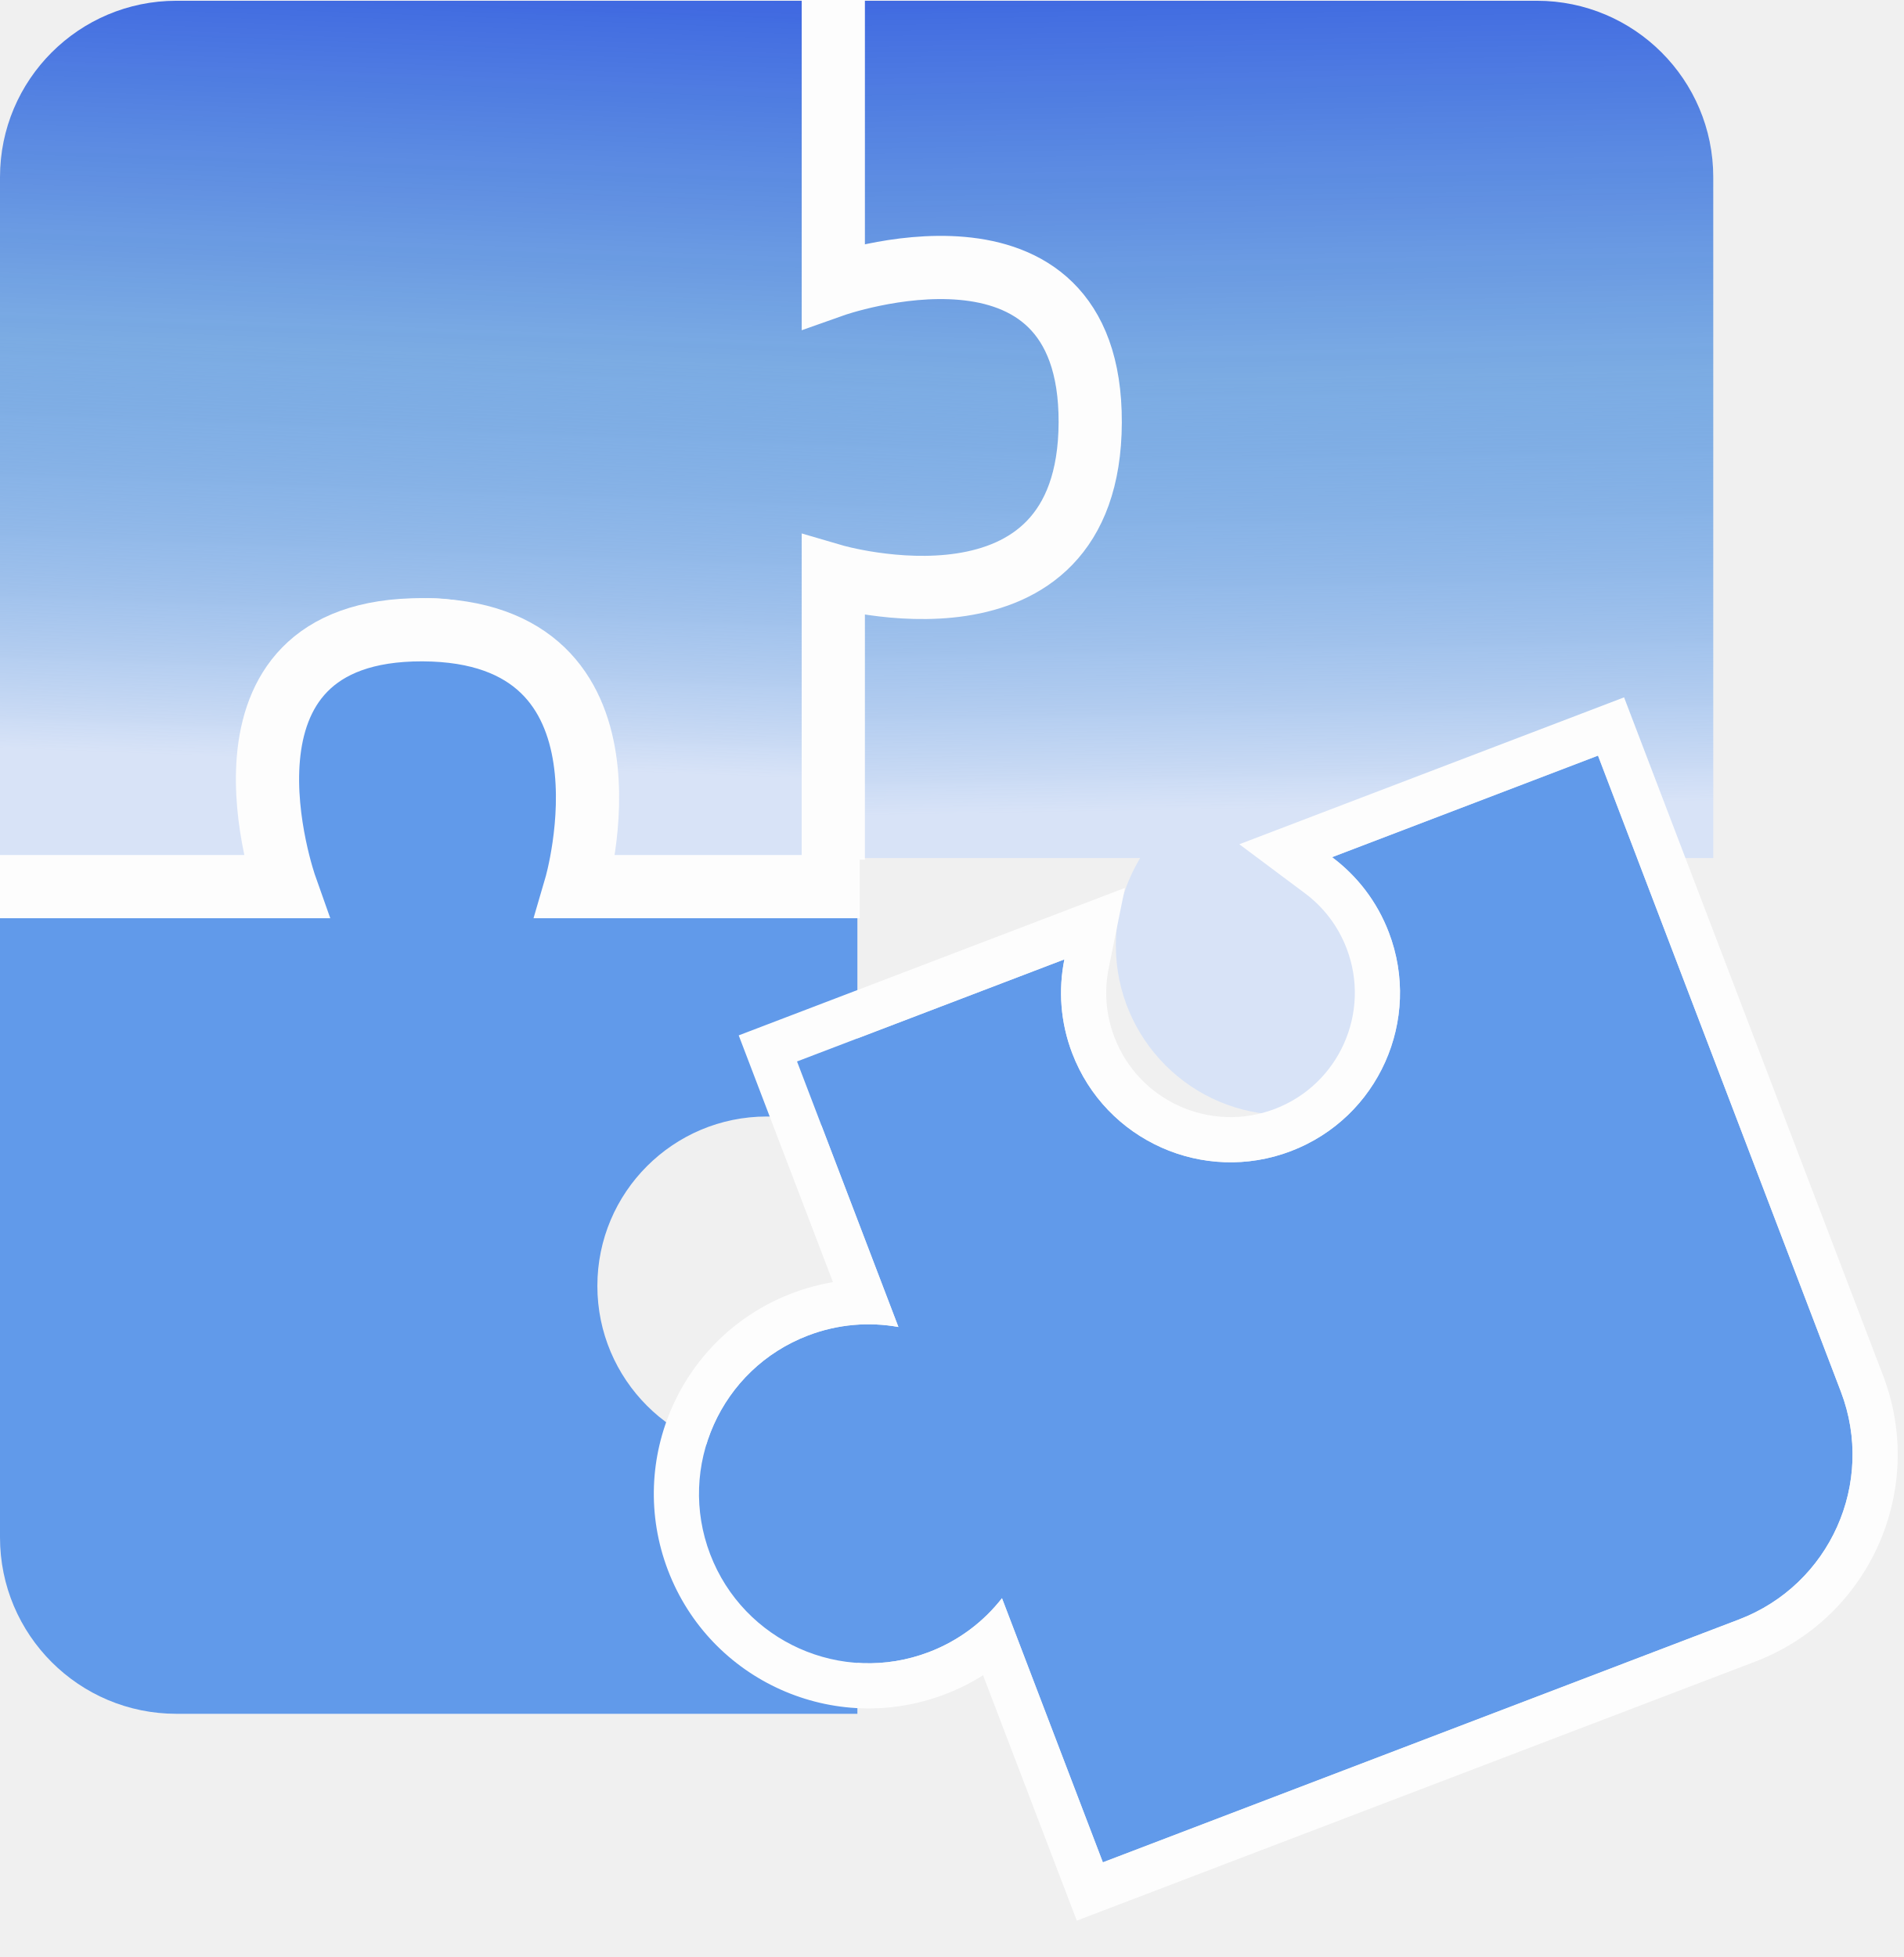
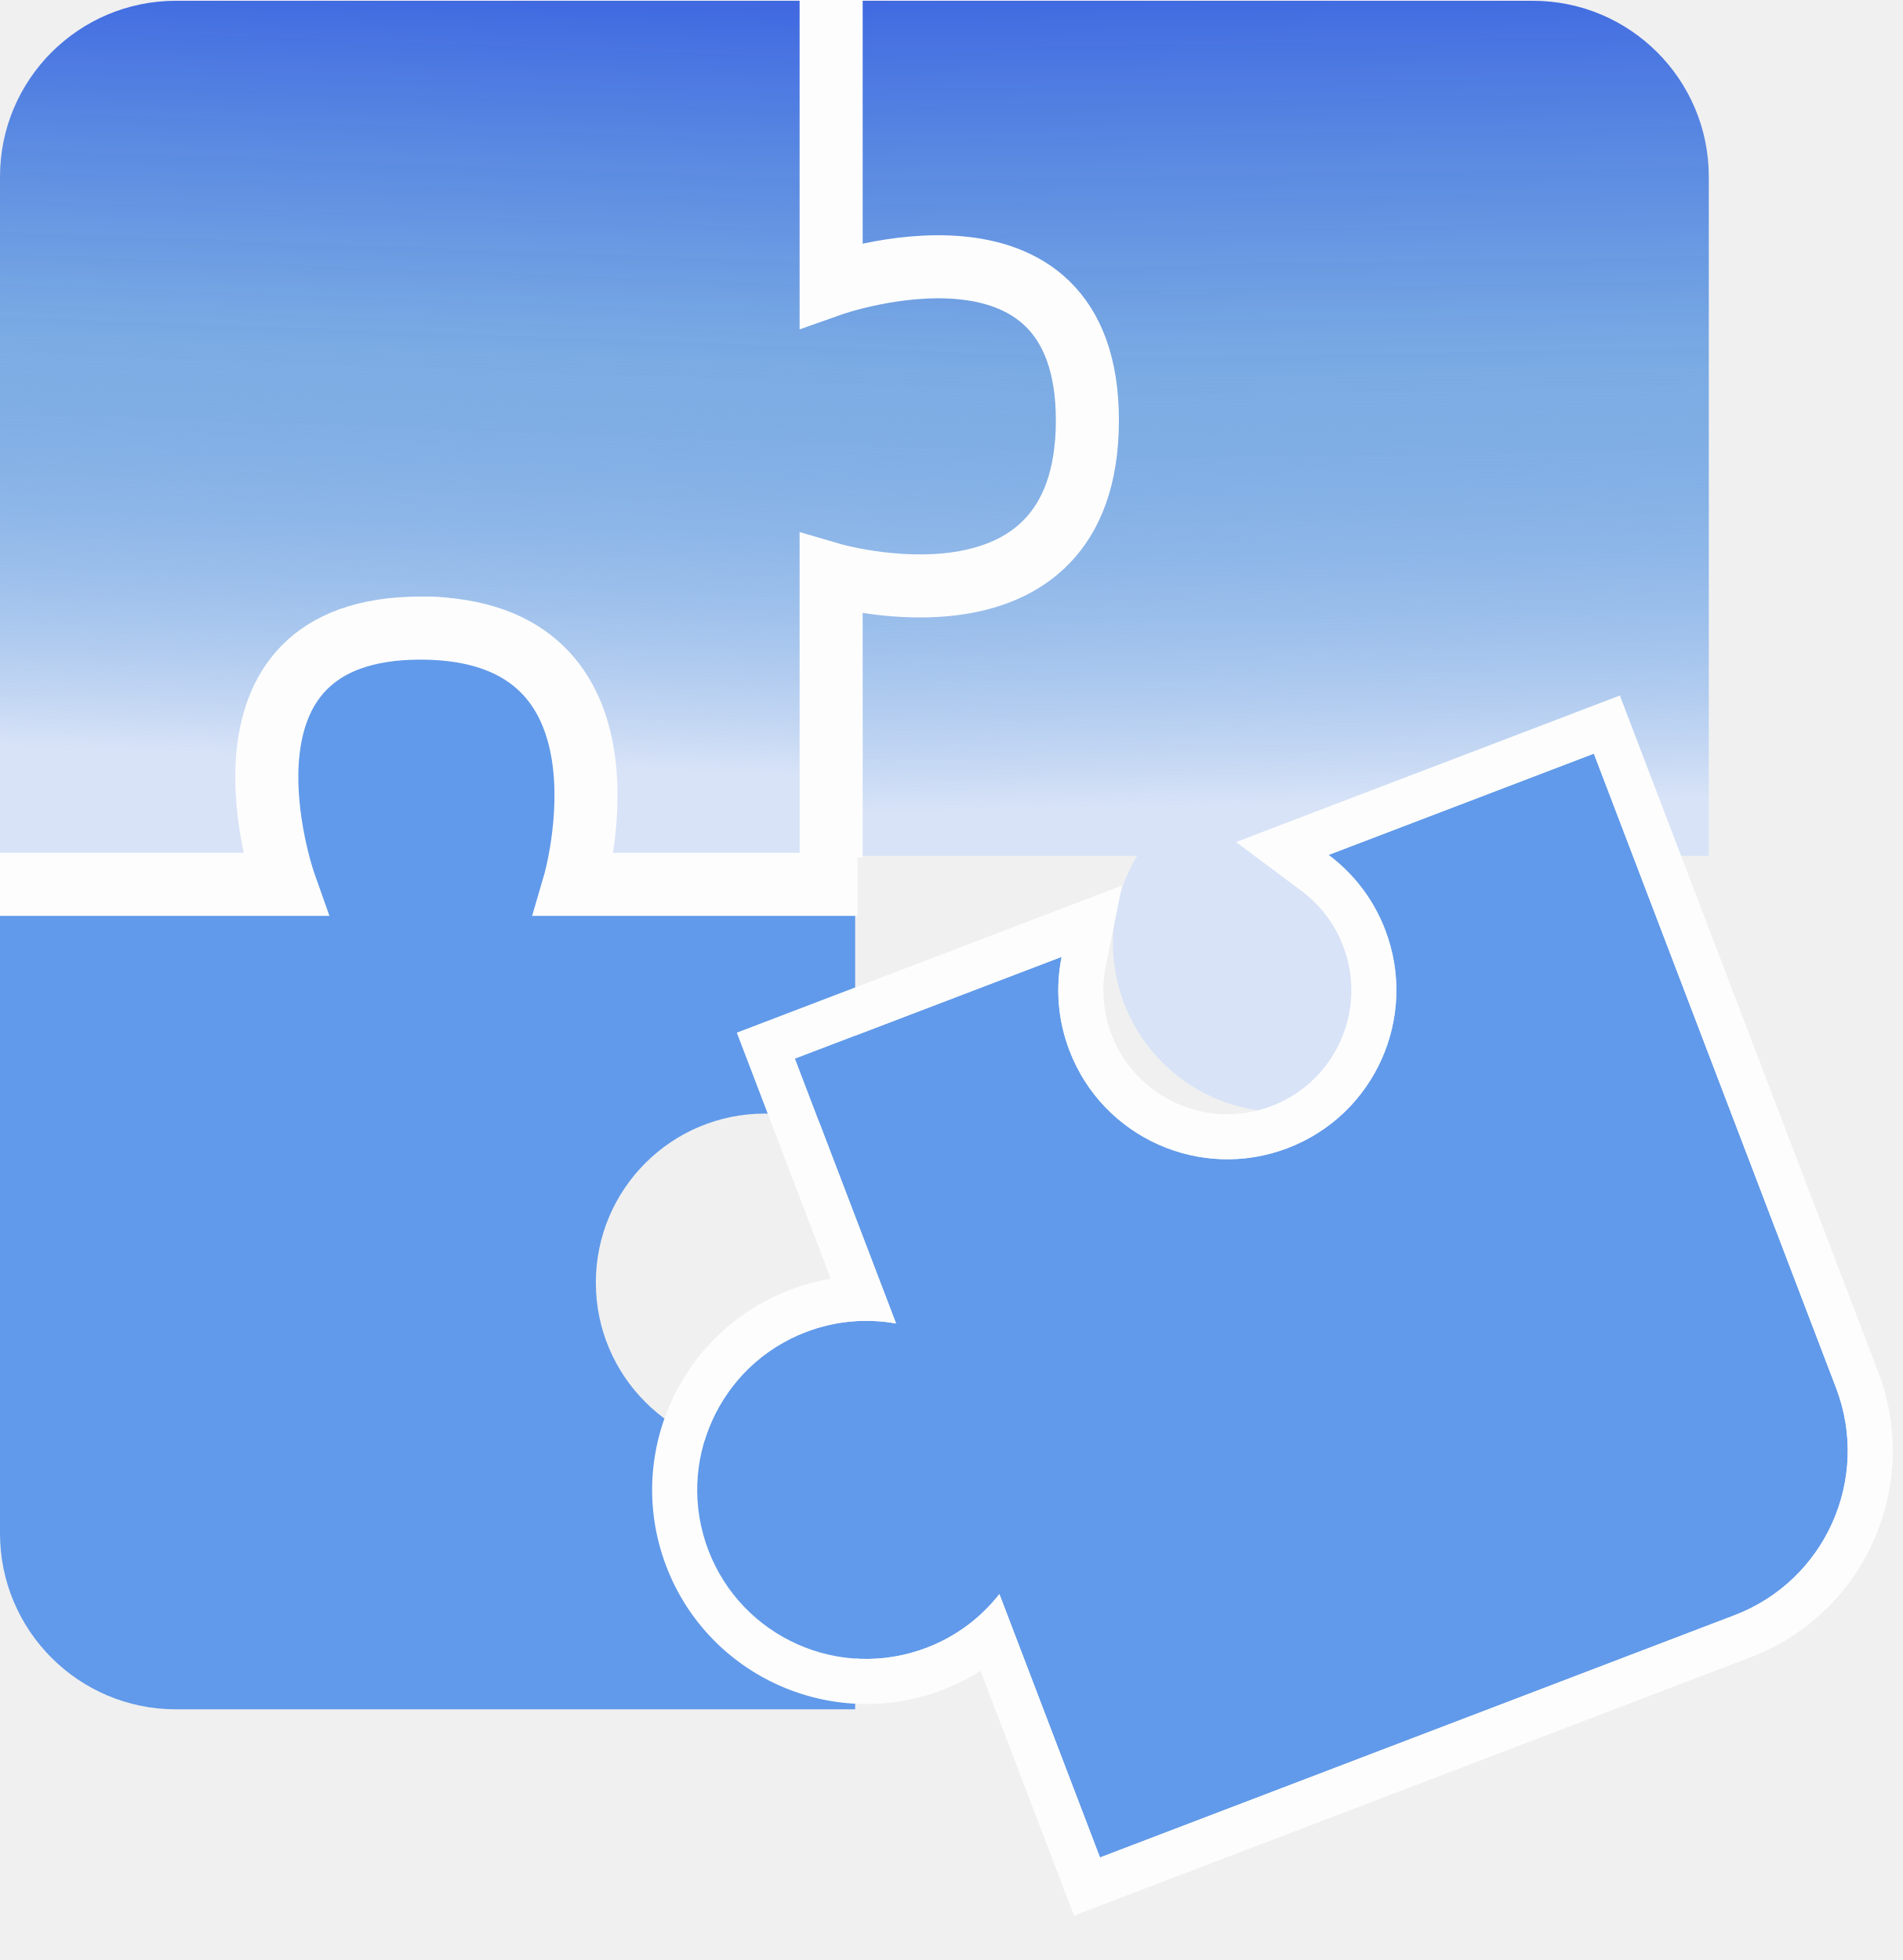
- <svg xmlns="http://www.w3.org/2000/svg" width="107" height="110" viewBox="0 0 107 110" fill="none">
-   <path d="M15.89 48.144C15.024 46.709 14.526 45.027 14.526 43.23C14.526 37.969 18.79 33.705 24.05 33.705C29.31 33.705 33.574 37.969 33.574 43.23C33.574 45.028 33.075 46.709 32.209 48.144L48.187 48.144L48.187 64.232C46.714 63.3 44.97 62.757 43.098 62.757C37.838 62.757 33.573 67.021 33.573 72.281C33.574 77.541 37.838 81.806 43.098 81.806C44.97 81.806 46.714 81.263 48.187 80.33V96.33H9.915C4.439 96.33 0 91.89 0 86.414L0 48.144H15.89Z" fill="#619AEA" />
-   <path d="M80.397 48.23C81.263 49.665 81.762 51.347 81.762 53.145C81.762 58.406 77.497 62.67 72.237 62.67C66.977 62.67 62.713 58.406 62.713 53.145C62.713 51.347 63.212 49.665 64.079 48.23H48.102V32.144C49.573 33.076 51.318 33.617 53.188 33.617C58.448 33.617 62.713 29.354 62.713 24.094C62.713 18.834 58.449 14.569 53.188 14.569C51.318 14.569 49.573 15.111 48.102 16.043V0.043L86.373 0.043C91.849 0.043 96.288 4.483 96.288 9.959L96.288 48.23H80.397Z" fill="url(#paint0_linear_902_1520)" />
-   <path d="M48.187 15.934C49.621 15.068 51.303 14.569 53.101 14.569C58.361 14.569 62.625 18.834 62.625 24.094C62.625 29.354 58.36 33.617 53.101 33.617C51.303 33.617 49.621 33.118 48.187 32.252V48.23H32.099C33.032 46.757 33.574 45.012 33.574 43.14C33.574 37.88 29.31 33.615 24.05 33.615C18.79 33.615 14.526 37.88 14.526 43.14C14.526 45.012 15.068 46.757 16.001 48.23H0V9.959C3.05505e-06 4.483 4.439 0.043 9.915 0.043H48.187V15.934Z" fill="url(#paint1_linear_902_1520)" />
-   <path d="M46.833 0V16.048C46.833 16.048 61.315 10.916 61.272 23.745C61.228 36.575 46.833 32.356 46.833 32.356V48.317" stroke="#FDFDFD" stroke-width="3.553" />
-   <path d="M0 49.836H16.048C16.048 49.836 10.916 35.354 23.745 35.397C36.575 35.441 32.356 49.836 32.356 49.836H48.317" stroke="#FDFDFD" stroke-width="3.553" />
-   <mask id="path-6-outside-1_902_1520" maskUnits="userSpaceOnUse" x="27.148" y="38.775" width="83.723" height="75.061" fill="black">
-     <rect fill="white" x="27.148" y="38.775" width="83.723" height="75.061" />
-     <path d="M56.313 89.832C55.282 91.153 53.889 92.219 52.209 92.861C47.295 94.737 41.79 92.274 39.913 87.36C38.037 82.446 40.5 76.942 45.414 75.066C47.094 74.424 48.843 74.291 50.493 74.588L44.794 59.663L59.821 53.925C59.476 55.632 59.593 57.454 60.26 59.201C62.136 64.115 67.64 66.578 72.554 64.702C77.468 62.825 79.931 57.321 78.055 52.407C77.387 50.659 76.26 49.223 74.865 48.181L89.81 42.474L103.462 78.227C105.415 83.342 102.852 89.073 97.736 91.027L61.983 104.679L56.313 89.832Z" />
+ <svg xmlns="http://www.w3.org/2000/svg" width="132" height="136" viewBox="0 0 132 136" fill="none">
+   <path d="M19.565 59.277C18.499 57.511 17.885 55.44 17.885 53.226C17.885 46.749 23.136 41.499 29.612 41.499C36.089 41.499 41.339 46.749 41.339 53.226C41.339 55.44 40.724 57.511 39.657 59.277H59.33V79.084C57.517 77.936 55.37 77.269 53.065 77.269C46.589 77.269 41.339 82.52 41.339 88.996C41.339 95.472 46.589 100.723 53.065 100.723C55.37 100.723 57.517 100.055 59.33 98.907V118.607H12.209C5.466 118.607 0 113.141 0 106.398L0 59.277H19.565Z" fill="#619AEA" />
+   <path d="M98.989 59.384C100.056 61.15 100.67 63.221 100.67 65.434C100.67 71.911 95.419 77.162 88.942 77.162C82.466 77.162 77.216 71.911 77.216 65.434C77.216 63.22 77.831 61.15 78.897 59.384H59.225V39.577C61.037 40.725 63.185 41.392 65.489 41.392C71.966 41.392 77.216 36.141 77.216 29.665C77.216 23.189 71.966 17.938 65.489 17.938C63.185 17.938 61.037 18.606 59.225 19.754V0.054L106.346 0.054C113.088 0.054 118.555 5.52 118.555 12.262L118.555 59.384H98.989Z" fill="url(#paint0_linear_797_5736)" />
+   <path d="M59.33 19.618C61.097 18.552 63.168 17.938 65.382 17.938C71.858 17.939 77.108 23.189 77.108 29.665C77.108 36.141 71.858 41.392 65.382 41.392C63.167 41.392 61.097 40.777 59.33 39.711V59.384H39.523C40.672 57.571 41.339 55.423 41.339 53.119C41.339 46.643 36.089 41.393 29.612 41.392C23.136 41.392 17.885 46.642 17.885 53.119C17.885 55.423 18.552 57.571 19.7 59.384H0V12.263C0 5.52 5.466 0.054 12.209 0.054H59.33V19.618Z" fill="url(#paint1_linear_797_5736)" />
+   <path d="M57.664 0V19.759C57.664 19.759 75.495 13.44 75.442 29.237C75.388 45.033 57.664 39.839 57.664 39.839V59.491" stroke="#FDFDFD" stroke-width="4.375" />
+   <path d="M0 61.361H19.759C19.759 61.361 13.44 43.529 29.237 43.583C45.033 43.636 39.839 61.361 39.839 61.361H59.491" stroke="#FDFDFD" stroke-width="4.375" />
+   <mask id="path-6-outside-1_797_5736" maskUnits="userSpaceOnUse" x="33.6" y="47.439" width="103.308" height="92.913" fill="black">
+     <rect fill="white" x="33.6" y="47.439" width="103.308" height="92.913" />
+     <path d="M69.338 110.608C68.068 112.234 66.353 113.546 64.285 114.336C58.234 116.646 51.456 113.614 49.146 107.564C46.835 101.514 49.868 94.735 55.918 92.425C57.987 91.635 60.14 91.471 62.171 91.837L55.153 73.459L73.657 66.393C73.231 68.496 73.374 70.74 74.197 72.893C76.507 78.944 83.284 81.975 89.335 79.665C95.385 77.355 98.417 70.577 96.107 64.527C95.285 62.374 93.895 60.606 92.176 59.322L110.58 52.295L127.389 96.316C129.794 102.615 126.637 109.672 120.338 112.077L76.317 128.886L69.338 110.608Z" />
  </mask>
-   <path d="M56.313 89.832C55.282 91.153 53.889 92.219 52.209 92.861C47.295 94.737 41.79 92.274 39.913 87.36C38.037 82.446 40.5 76.942 45.414 75.066C47.094 74.424 48.843 74.291 50.493 74.588L44.794 59.663L59.821 53.925C59.476 55.632 59.593 57.454 60.26 59.201C62.136 64.115 67.64 66.578 72.554 64.702C77.468 62.825 79.931 57.321 78.055 52.407C77.387 50.659 76.26 49.223 74.865 48.181L89.81 42.474L103.462 78.227C105.415 83.342 102.852 89.073 97.736 91.027L61.983 104.679L56.313 89.832Z" fill="#619AEA" />
-   <path d="M56.313 89.832L58.685 88.927L57.08 84.725L54.313 88.27L56.313 89.832ZM52.209 92.861L53.114 95.232L53.114 95.232L52.209 92.861ZM39.913 87.36L37.542 88.266L37.542 88.266L39.913 87.36ZM45.414 75.066L44.509 72.695L44.509 72.695L45.414 75.066ZM50.493 74.588L50.042 77.086L54.468 77.884L52.864 73.683L50.493 74.588ZM44.794 59.663L43.888 57.291L41.517 58.197L42.422 60.568L44.794 59.663ZM59.821 53.925L62.309 54.428L63.223 49.909L58.916 51.553L59.821 53.925ZM60.26 59.201L57.889 60.106L57.889 60.107L60.26 59.201ZM72.554 64.702L73.46 67.073L73.46 67.073L72.554 64.702ZM78.055 52.407L80.426 51.501L80.426 51.501L78.055 52.407ZM74.865 48.181L73.959 45.809L69.652 47.454L73.345 50.214L74.865 48.181ZM89.81 42.474L92.181 41.568L91.276 39.197L88.905 40.103L89.81 42.474ZM103.462 78.227L105.833 77.321L105.833 77.321L103.462 78.227ZM97.736 91.027L98.642 93.398L98.642 93.398L97.736 91.027ZM61.983 104.679L59.611 105.584L60.517 107.956L62.888 107.05L61.983 104.679ZM56.313 89.832L54.313 88.27C53.557 89.237 52.539 90.018 51.303 90.49L52.209 92.861L53.114 95.232C55.239 94.421 57.006 93.069 58.314 91.394L56.313 89.832ZM52.209 92.861L51.303 90.49C47.699 91.866 43.661 90.059 42.285 86.455L39.913 87.36L37.542 88.266C39.919 94.489 46.891 97.608 53.114 95.232L52.209 92.861ZM39.913 87.36L42.285 86.455C40.908 82.851 42.715 78.814 46.319 77.437L45.414 75.066L44.509 72.695C38.285 75.071 35.166 82.042 37.542 88.266L39.913 87.36ZM45.414 75.066L46.319 77.437C47.555 76.965 48.834 76.868 50.042 77.086L50.493 74.588L50.943 72.09C48.852 71.713 46.633 71.884 44.509 72.695L45.414 75.066ZM50.493 74.588L52.864 73.683L47.165 58.757L44.794 59.663L42.422 60.568L48.122 75.493L50.493 74.588ZM44.794 59.663L45.699 62.034L60.727 56.296L59.821 53.925L58.916 51.553L43.888 57.291L44.794 59.663ZM59.821 53.925L57.334 53.421C56.896 55.584 57.044 57.895 57.889 60.106L60.26 59.201L62.631 58.296C62.141 57.012 62.056 55.68 62.309 54.428L59.821 53.925ZM60.26 59.201L57.889 60.107C60.265 66.33 67.236 69.449 73.46 67.073L72.554 64.702L71.649 62.331C68.045 63.706 64.007 61.9 62.631 58.296L60.26 59.201ZM72.554 64.702L73.46 67.073C79.683 64.697 82.802 57.725 80.426 51.501L78.055 52.407L75.683 53.312C77.06 56.916 75.253 60.954 71.649 62.331L72.554 64.702ZM78.055 52.407L80.426 51.501C79.581 49.29 78.151 47.468 76.384 46.147L74.865 48.181L73.345 50.214C74.368 50.978 75.193 52.028 75.683 53.312L78.055 52.407ZM74.865 48.181L75.77 50.552L90.716 44.845L89.81 42.474L88.905 40.103L73.959 45.809L74.865 48.181ZM89.81 42.474L87.439 43.379L101.091 79.132L103.462 78.227L105.833 77.321L92.181 41.568L89.81 42.474ZM103.462 78.227L101.091 79.132C102.544 82.939 100.637 87.203 96.831 88.656L97.736 91.027L98.642 93.398C105.067 90.945 108.286 83.746 105.833 77.321L103.462 78.227ZM97.736 91.027L96.831 88.656L61.077 102.308L61.983 104.679L62.888 107.05L98.642 93.398L97.736 91.027ZM61.983 104.679L64.354 103.774L58.685 88.927L56.313 89.832L53.942 90.737L59.611 105.584L61.983 104.679Z" fill="#FDFDFD" mask="url(#path-6-outside-1_902_1520)" />
+   <path d="M69.338 110.608C68.068 112.234 66.353 113.546 64.285 114.336C58.234 116.646 51.456 113.614 49.146 107.564C46.835 101.514 49.868 94.735 55.918 92.425C57.987 91.635 60.14 91.471 62.171 91.837L55.153 73.459L73.657 66.393C73.231 68.496 73.374 70.74 74.197 72.893C76.507 78.944 83.284 81.975 89.335 79.665C95.385 77.355 98.417 70.577 96.107 64.527C95.285 62.374 93.895 60.606 92.176 59.322L110.58 52.295L127.389 96.316C129.794 102.615 126.637 109.672 120.338 112.077L76.317 128.886L69.338 110.608Z" fill="#619AEA" />
+   <path d="M69.338 110.608L72.258 109.493L70.283 104.321L66.875 108.685L69.338 110.608ZM64.285 114.336L65.4 117.255L65.4 117.255L64.285 114.336ZM49.146 107.564L46.226 108.679L46.226 108.679L49.146 107.564ZM55.918 92.425L54.804 89.505L54.803 89.505L55.918 92.425ZM62.171 91.837L61.617 94.913L67.066 95.895L65.09 90.722L62.171 91.837ZM55.153 73.459L54.038 70.539L51.119 71.654L52.234 74.573L55.153 73.459ZM73.657 66.393L76.72 67.014L77.847 61.448L72.542 63.474L73.657 66.393ZM74.197 72.893L71.277 74.008L71.277 74.008L74.197 72.893ZM89.335 79.665L90.449 82.585L90.45 82.585L89.335 79.665ZM96.107 64.527L99.026 63.412L99.026 63.412L96.107 64.527ZM92.176 59.322L91.061 56.402L85.756 58.428L90.306 61.826L92.176 59.322ZM110.58 52.295L113.5 51.18L112.385 48.26L109.465 49.375L110.58 52.295ZM127.389 96.316L130.309 95.201L127.389 96.316ZM120.338 112.077L119.224 109.157L120.338 112.077ZM76.317 128.886L73.398 130L74.512 132.92L77.432 131.805L76.317 128.886ZM69.338 110.608L66.875 108.685C65.946 109.875 64.692 110.835 63.17 111.416L64.285 114.336L65.4 117.255C68.014 116.257 70.191 114.594 71.801 112.532L69.338 110.608ZM64.285 114.336L63.17 111.416C58.732 113.111 53.76 110.887 52.065 106.449L49.146 107.564L46.226 108.679C49.152 116.342 57.737 120.181 65.4 117.255L64.285 114.336ZM49.146 107.564L52.065 106.449C50.371 102.011 52.595 97.039 57.033 95.344L55.918 92.425L54.803 89.505C47.141 92.431 43.3 101.016 46.226 108.679L49.146 107.564ZM55.918 92.425L57.033 95.344C58.553 94.764 60.128 94.645 61.617 94.913L62.171 91.837L62.725 88.762C60.152 88.298 57.42 88.506 54.804 89.505L55.918 92.425ZM62.171 91.837L65.09 90.722L58.073 72.344L55.153 73.459L52.234 74.573L59.251 92.952L62.171 91.837ZM55.153 73.459L56.268 76.378L74.772 69.313L73.657 66.393L72.542 63.474L54.038 70.539L55.153 73.459ZM73.657 66.393L70.594 65.773C70.054 68.437 70.237 71.284 71.277 74.008L74.197 72.893L77.116 71.778C76.512 70.197 76.408 68.555 76.72 67.014L73.657 66.393ZM74.197 72.893L71.277 74.008C74.203 81.671 82.787 85.511 90.449 82.585L89.335 79.665L88.22 76.746C83.782 78.44 78.811 76.216 77.116 71.778L74.197 72.893ZM89.335 79.665L90.45 82.585C98.112 79.659 101.952 71.075 99.026 63.412L96.107 64.527L93.187 65.642C94.882 70.08 92.658 75.051 88.22 76.746L89.335 79.665ZM96.107 64.527L99.026 63.412C97.986 60.687 96.223 58.444 94.046 56.818L92.176 59.322L90.306 61.826C91.567 62.768 92.584 64.061 93.187 65.642L96.107 64.527ZM92.176 59.322L93.291 62.242L111.695 55.214L110.58 52.295L109.465 49.375L91.061 56.402L92.176 59.322ZM110.58 52.295L107.661 53.41L124.469 97.431L127.389 96.316L130.309 95.201L113.5 51.18L110.58 52.295ZM127.389 96.316L124.469 97.431C126.259 102.117 123.91 107.368 119.224 109.157L120.338 112.077L121.453 114.996C129.365 111.975 133.329 103.113 130.309 95.201L127.389 96.316ZM120.338 112.077L119.224 109.157L75.202 125.966L76.317 128.886L77.432 131.805L121.453 114.996L120.338 112.077ZM76.317 128.886L79.237 127.771L72.258 109.493L69.338 110.608L66.419 111.723L73.398 130L76.317 128.886Z" fill="#FDFDFD" mask="url(#path-6-outside-1_797_5736)" />
  <defs>
-     <linearGradient id="paint0_linear_902_1520" x1="81.6" y1="-44.624" x2="83.22" y2="47.282" gradientUnits="userSpaceOnUse">
+     <linearGradient id="paint0_linear_797_5736" x1="100.47" y1="-54.942" x2="102.464" y2="58.217" gradientUnits="userSpaceOnUse">
      <stop offset="0.339" stop-color="#1E3AE1" />
      <stop offset="0.715" stop-color="#1D74D9" stop-opacity="0.55" />
      <stop offset="0.978" stop-color="#D8E3F7" />
    </linearGradient>
-     <linearGradient id="paint1_linear_902_1520" x1="-15.905" y1="-13.595" x2="-17.954" y2="41.427" gradientUnits="userSpaceOnUse">
+     <linearGradient id="paint1_linear_797_5736" x1="-19.583" y1="-16.738" x2="-22.107" y2="51.008" gradientUnits="userSpaceOnUse">
      <stop stop-color="#1E3AE1" />
      <stop offset="0.581" stop-color="#1D74D9" stop-opacity="0.55" />
      <stop offset="1" stop-color="#D8E3F7" />
    </linearGradient>
  </defs>
</svg>
